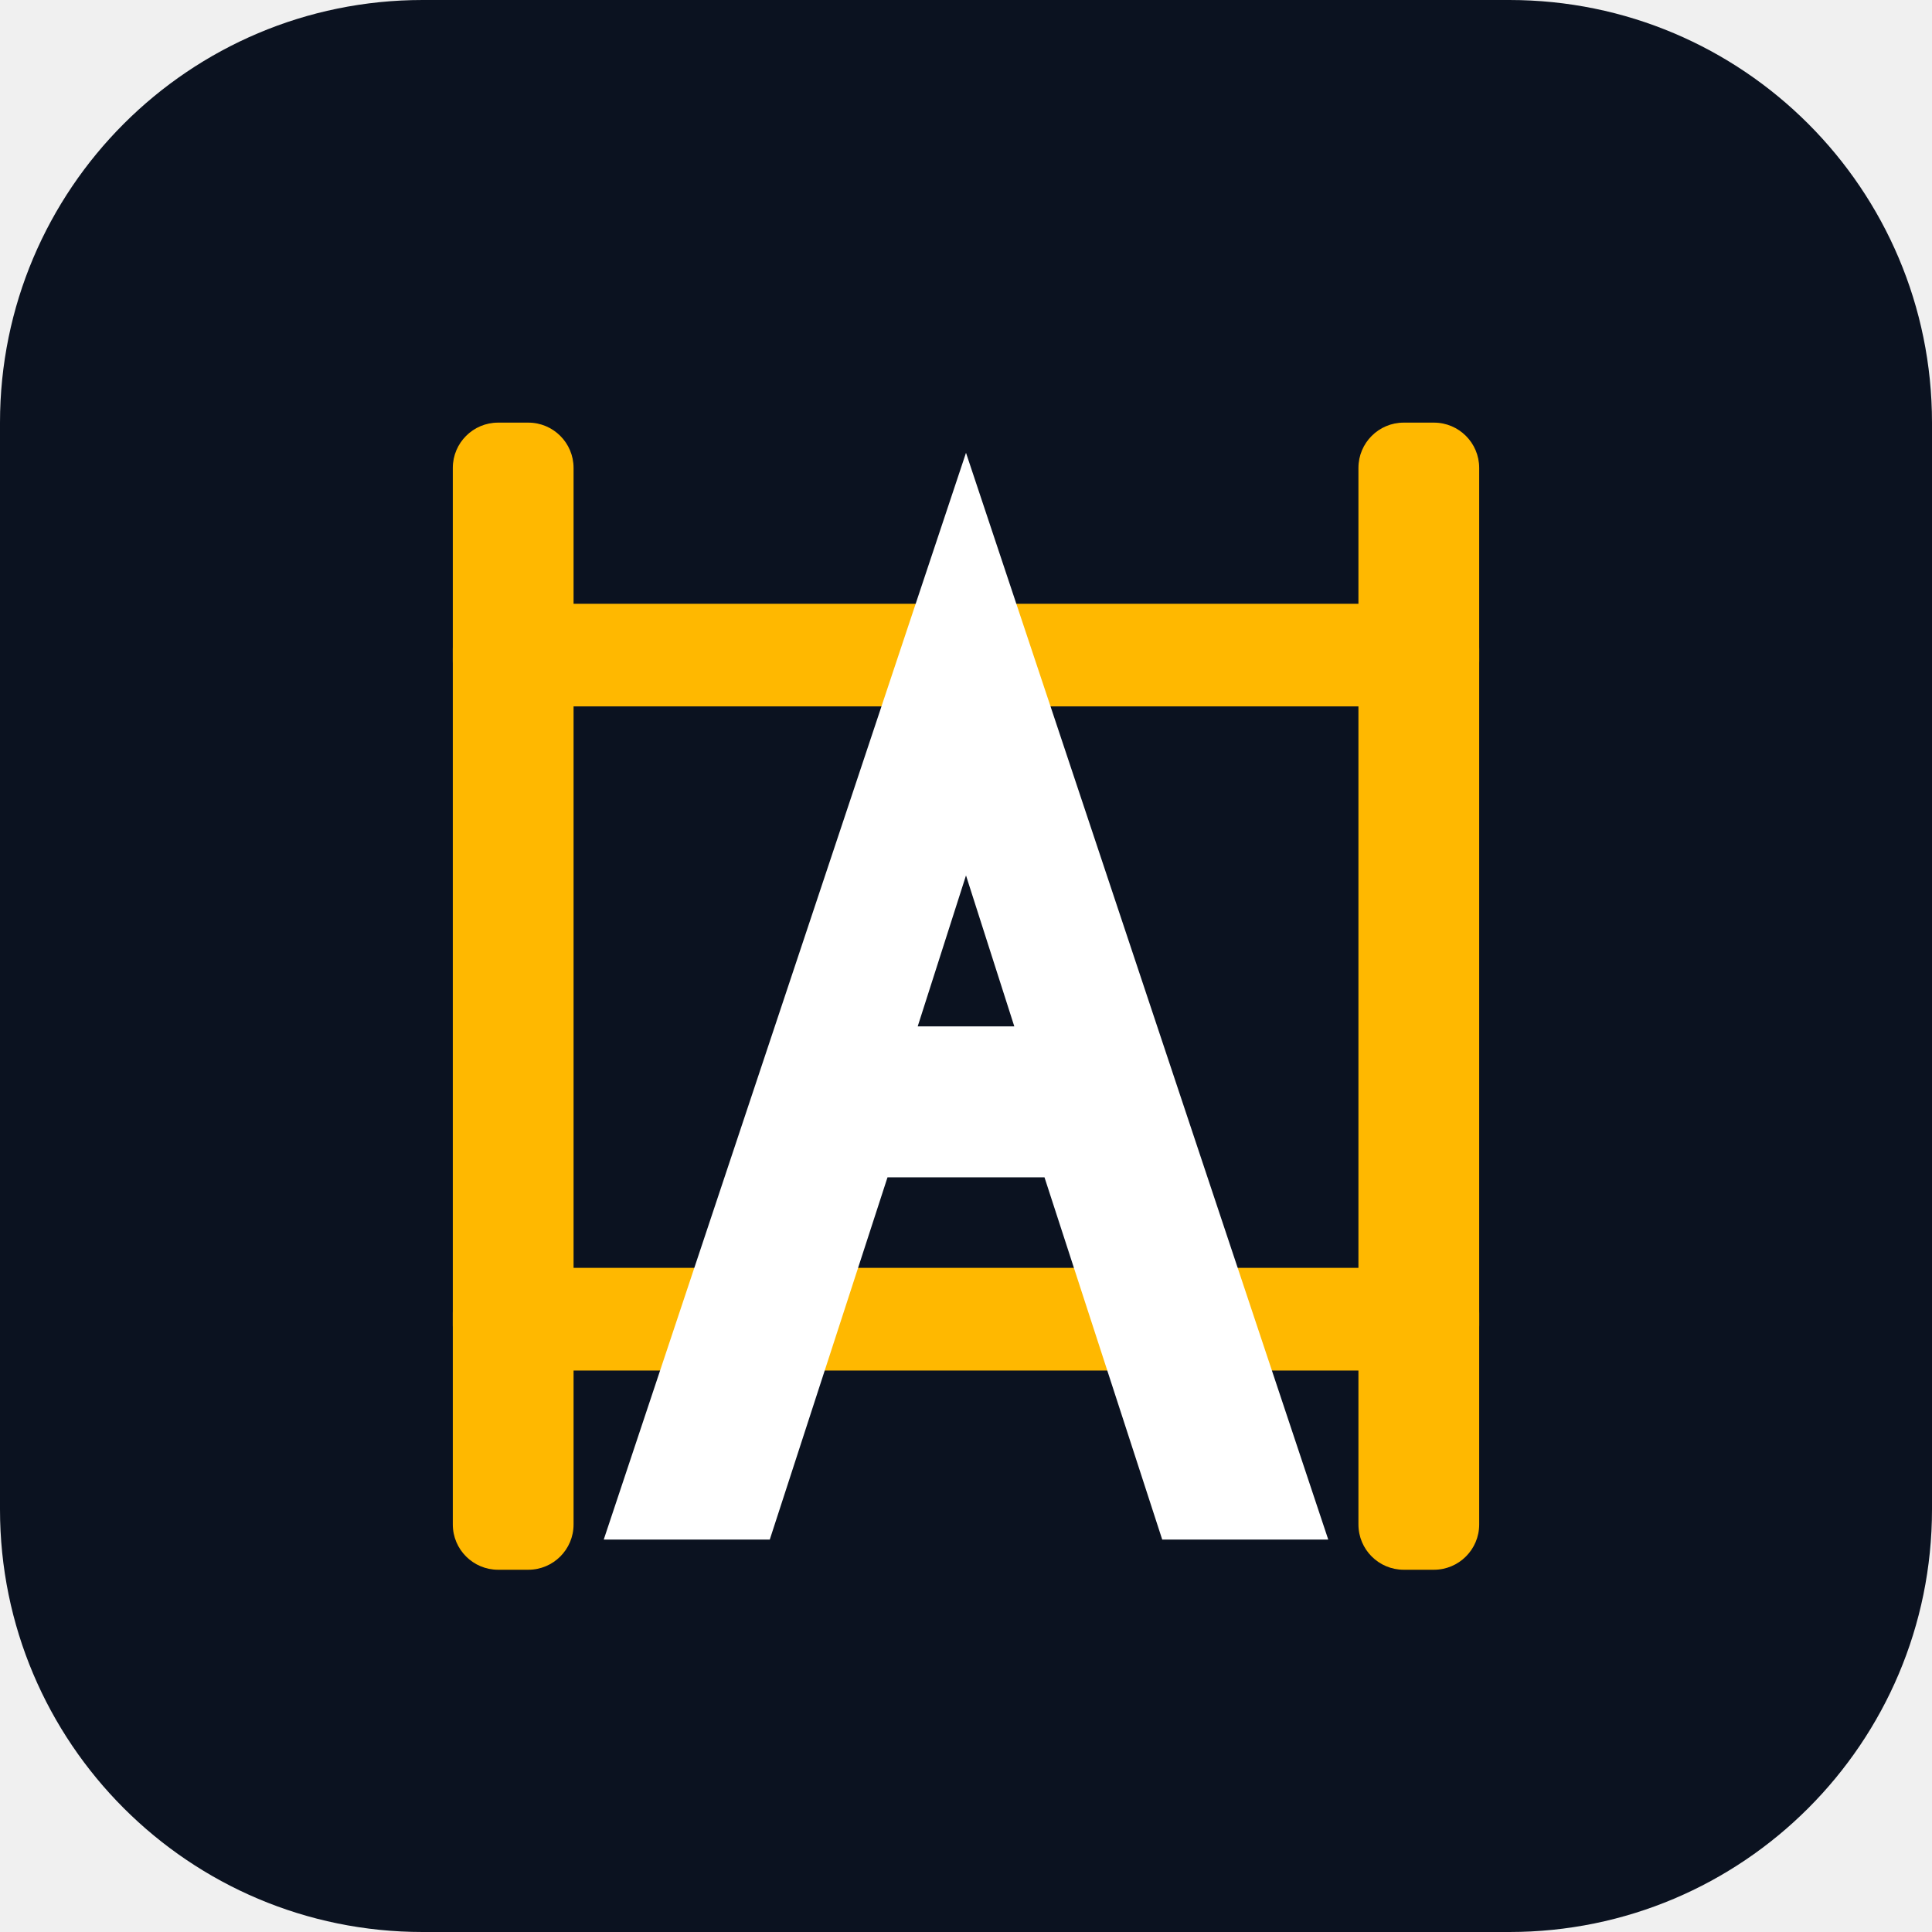
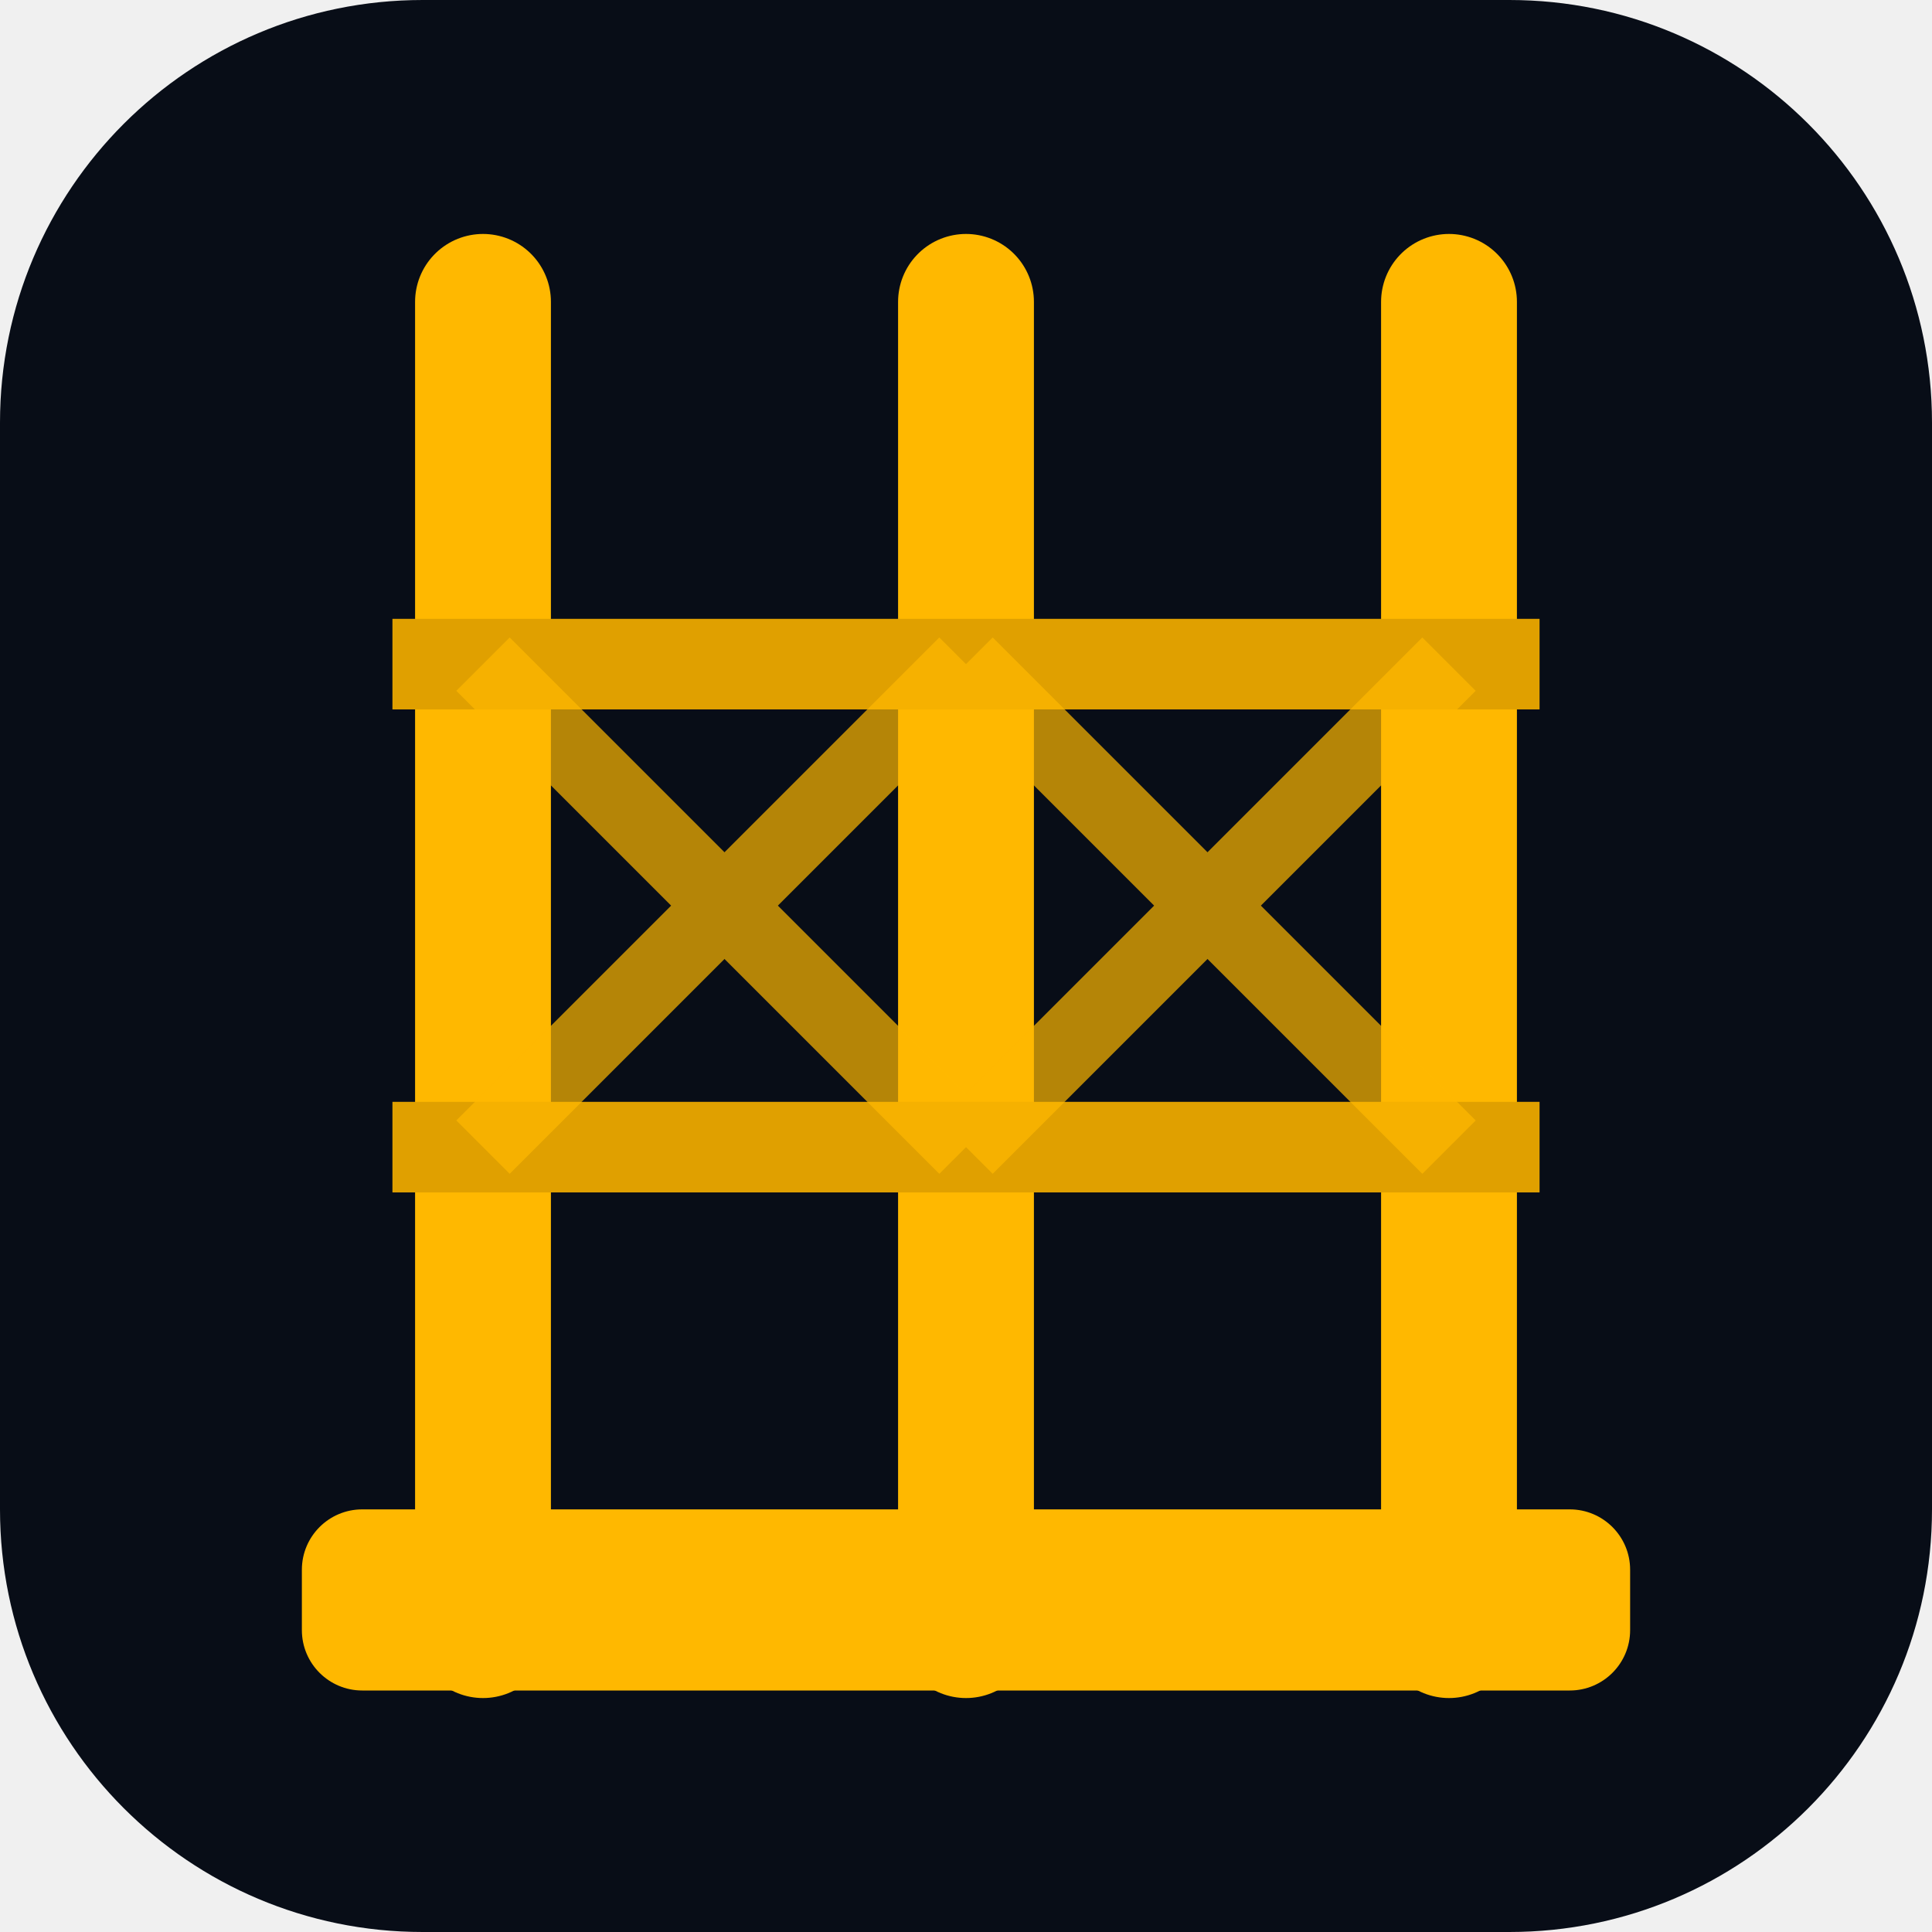
- <svg xmlns="http://www.w3.org/2000/svg" viewBox="0 0 64 64" role="img" aria-label="Ambedo">
-   <rect width="64" height="64" rx="14" fill="#0b1220" />
-   <rect x="15" y="14" width="4" height="38" rx="1.5" fill="#ffb800" />
-   <rect x="45" y="14" width="4" height="38" rx="1.5" fill="#ffb800" />
-   <rect x="15" y="20" width="34" height="3.4" rx="1.5" fill="#ffb800" />
-   <rect x="15" y="42" width="34" height="3.4" rx="1.5" fill="#ffb800" />
-   <path d="M32 15 L44 51 L38.5 51 L34.6 39 L29.4 39 L25.5 51 L20 51 Z" fill="#ffffff" />
-   <path d="M30.4 34 L33.6 34 L32 29 Z" fill="#0b1220" />
+ <svg xmlns="http://www.w3.org/2000/svg" viewBox="0 0 64 64" role="img" aria-label="Ambedo Holdings">
+   <rect width="64" height="64" rx="14" fill="#080d17" />
+   <g stroke="#ffb800" stroke-width="4.5" stroke-linecap="round">
+     <line x1="16" y1="10" x2="16" y2="54" />
+     <line x1="32" y1="10" x2="32" y2="54" />
+     <line x1="48" y1="10" x2="48" y2="54" />
+   </g>
+   <g stroke="#e0a000" stroke-width="3">
+     <line x1="13" y1="22" x2="51" y2="22" />
+     <line x1="13" y1="38" x2="51" y2="38" />
+   </g>
+   <g stroke="#ffb800" stroke-width="2.5" opacity="0.7">
+     <line x1="16" y1="22" x2="32" y2="38" />
+     <line x1="32" y1="22" x2="16" y2="38" />
+     <line x1="32" y1="22" x2="48" y2="38" />
+     <line x1="48" y1="22" x2="32" y2="38" />
+   </g>
+   <rect x="10" y="50" width="44" height="6" rx="2" fill="#ffb800" />
</svg>
